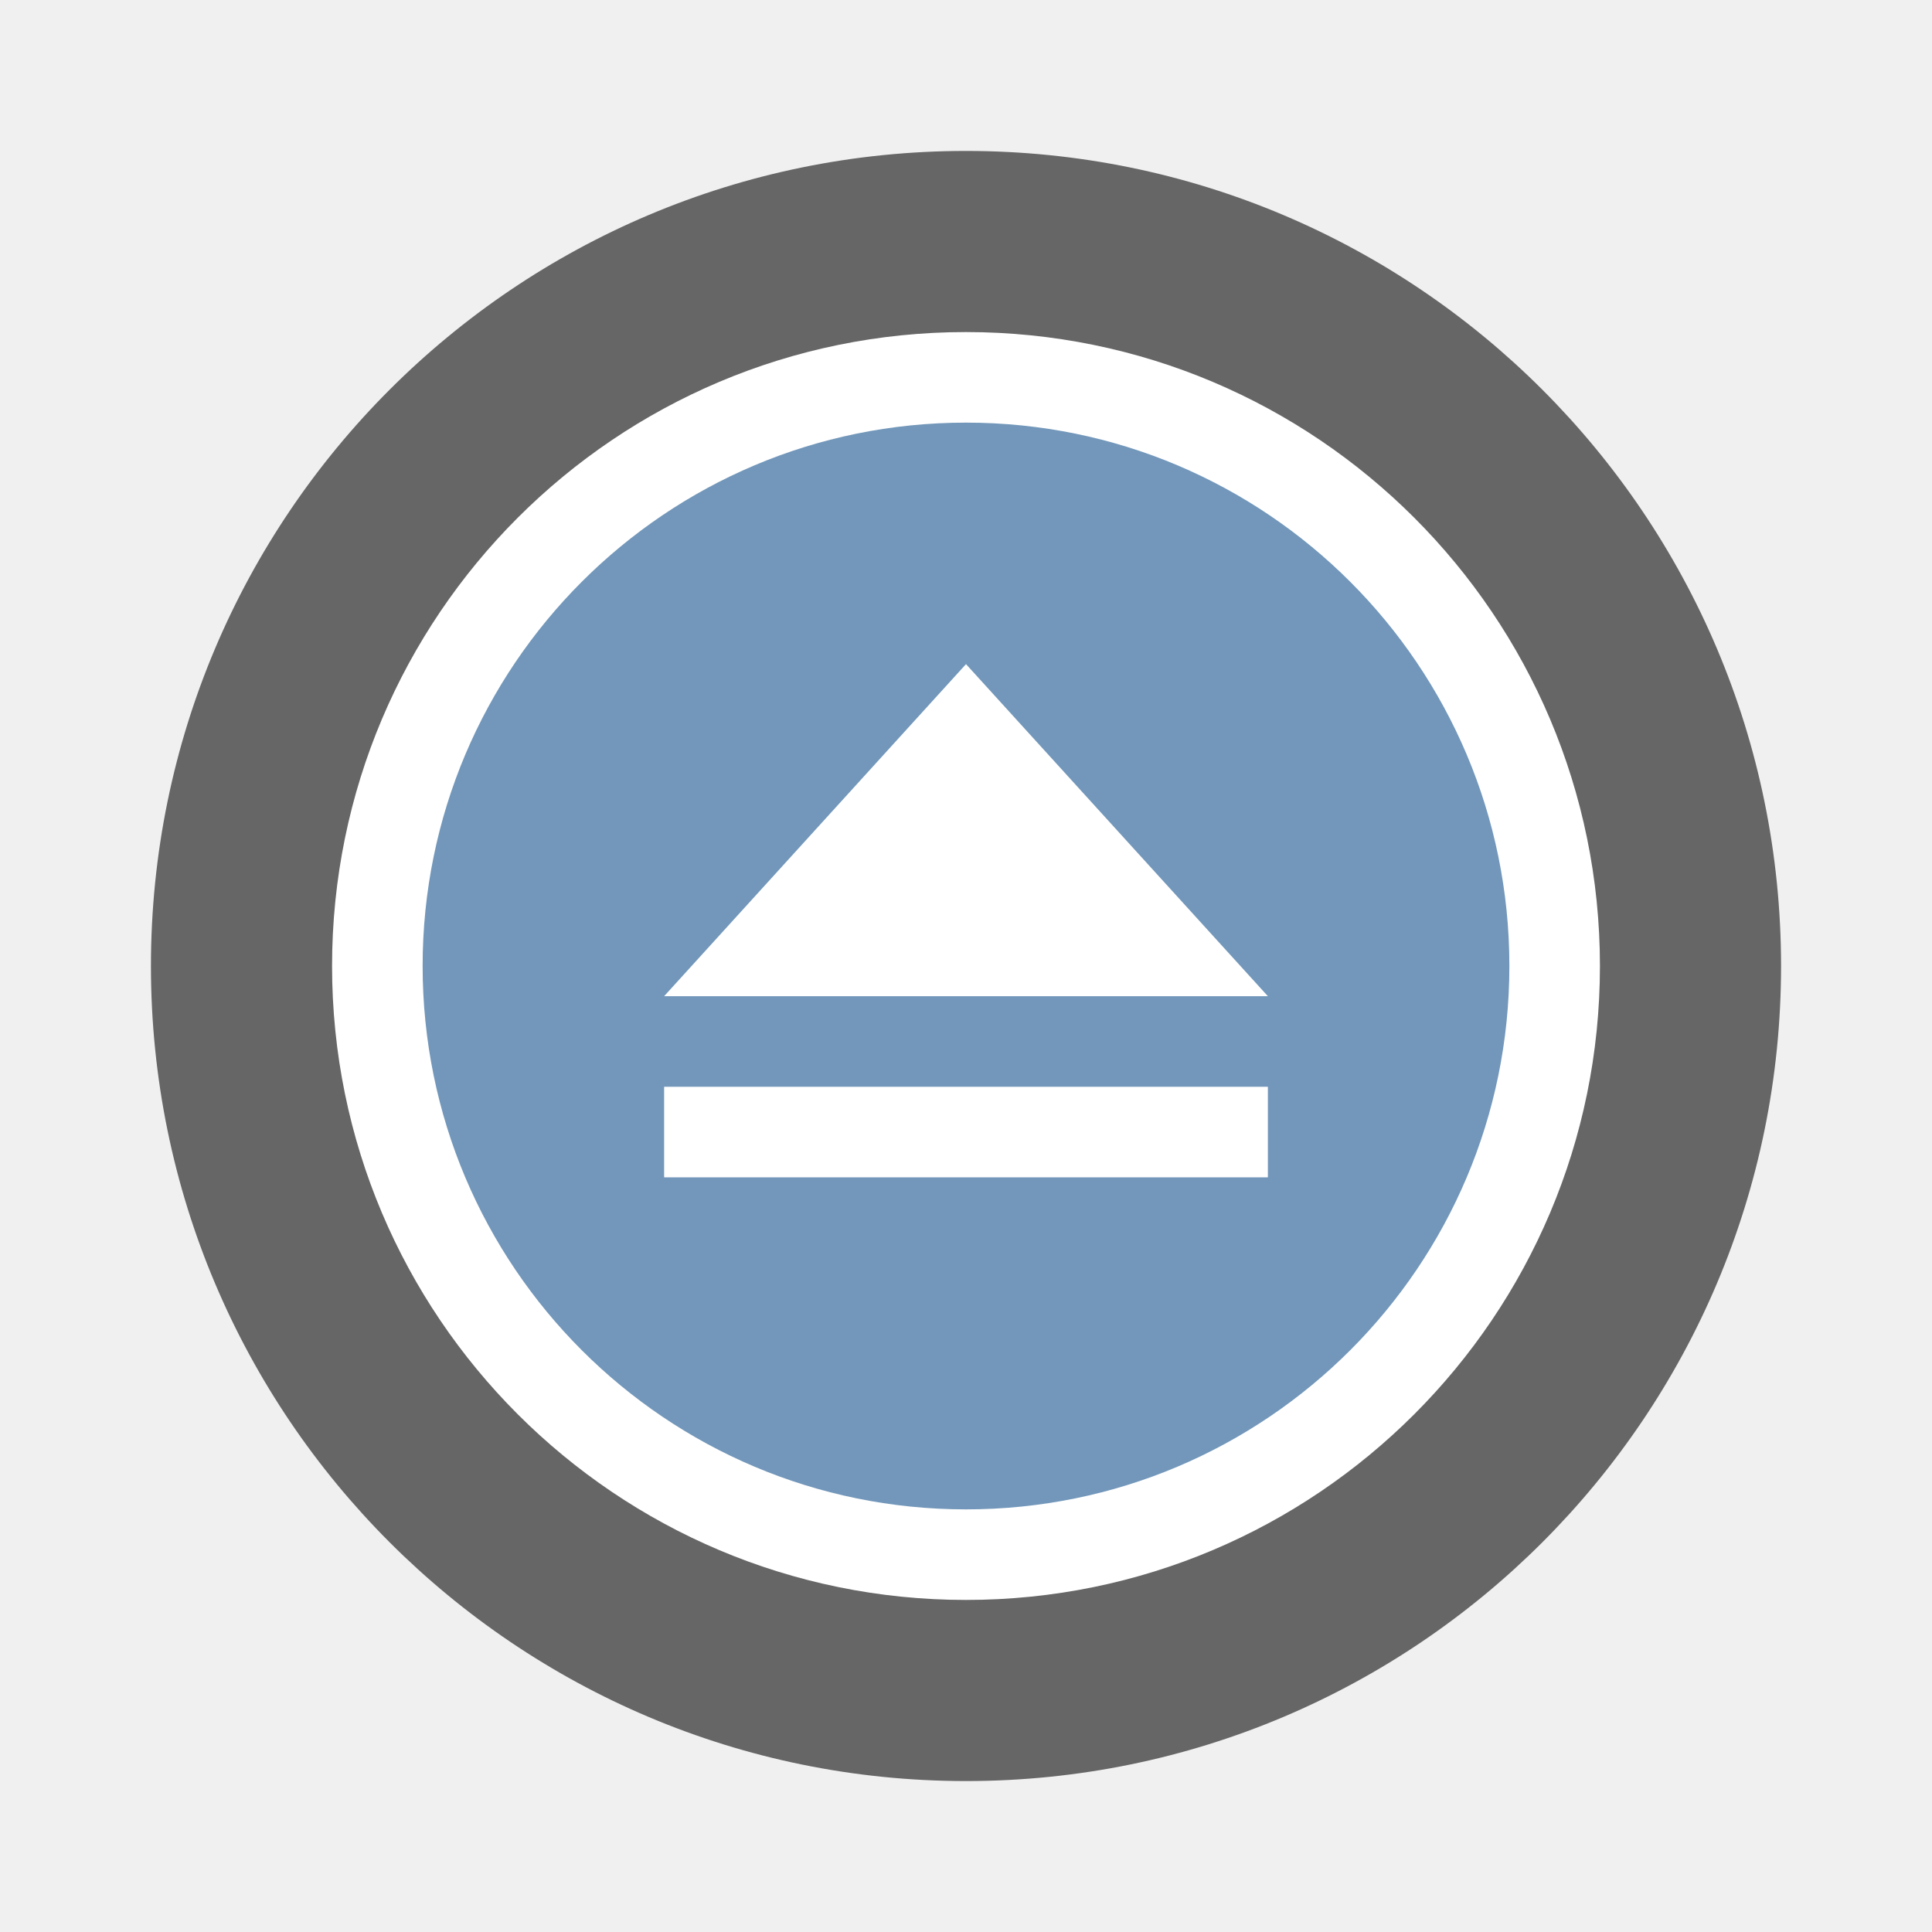
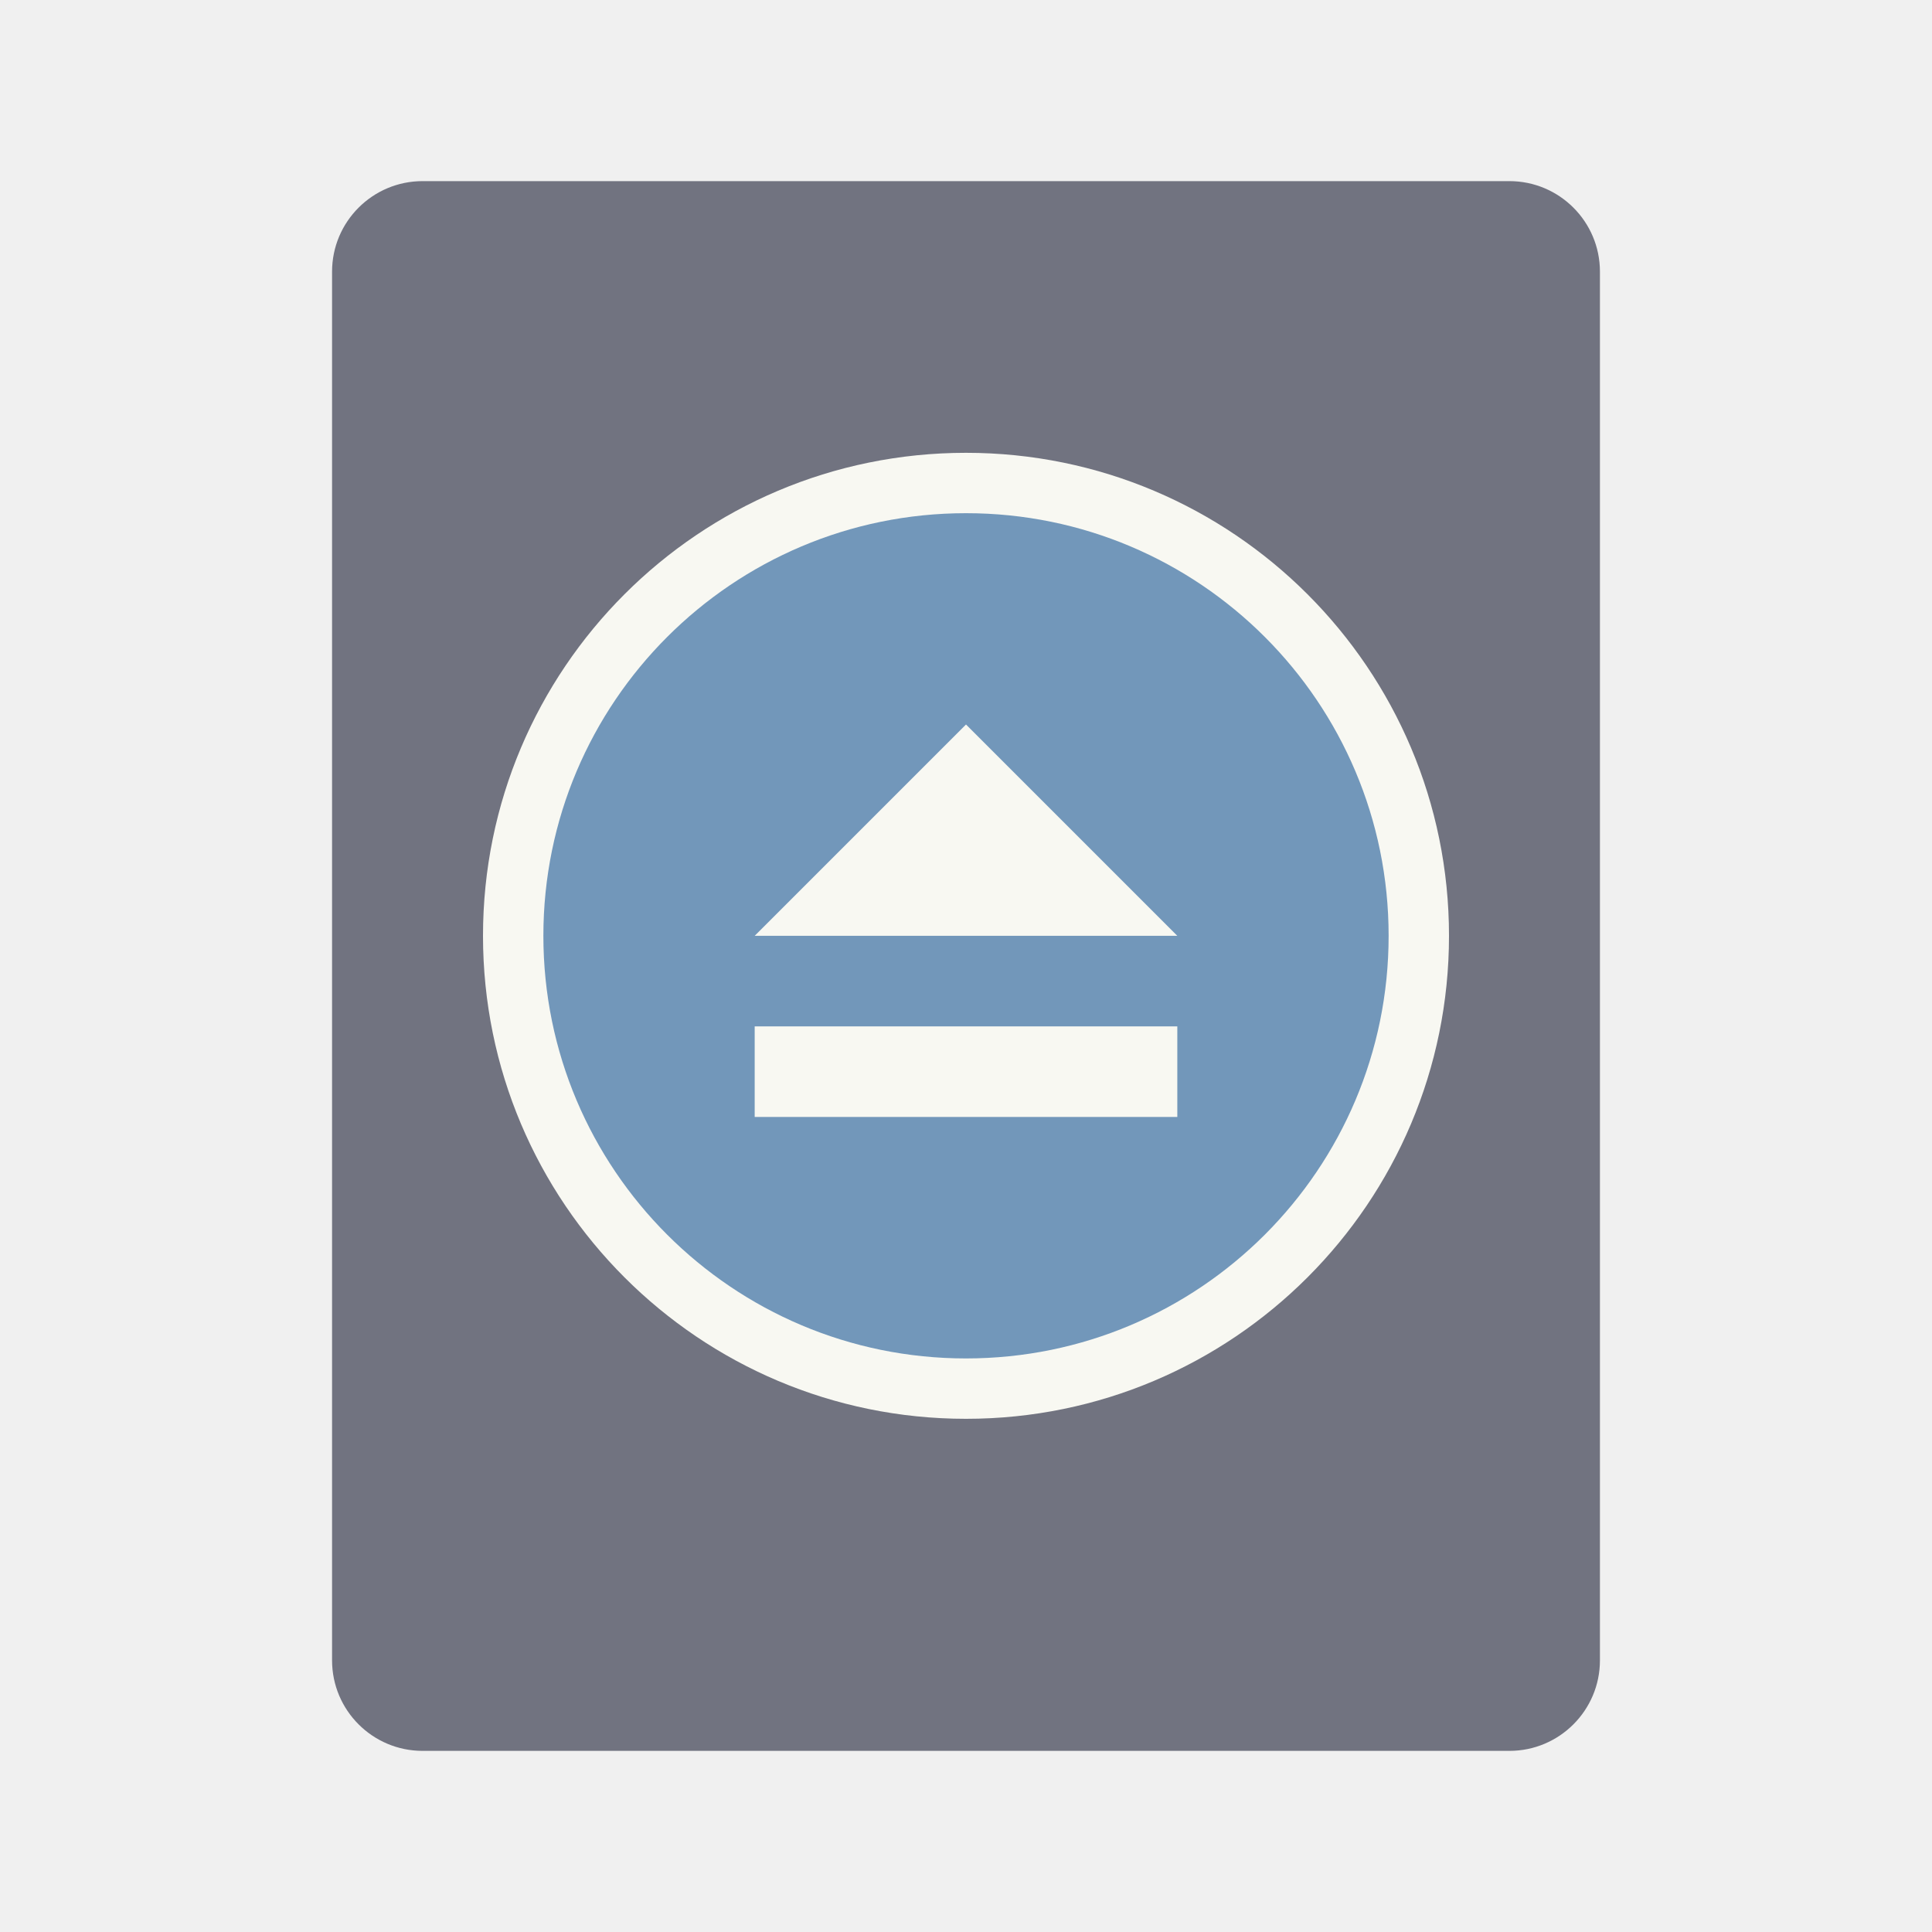
<svg xmlns="http://www.w3.org/2000/svg" width="64" height="64" version="1.0">
-   <circle cx="32" cy="32" r="27" fill="#666" style="paint-order:stroke fill markers" />
-   <circle cx="32" cy="32" r="21" fill="#fff" stroke-width="1.312" style="paint-order:markers stroke fill" />
-   <circle cx="32" cy="32" r="18" fill="#7297ba" stroke-width="1.286" style="paint-order:markers stroke fill" />
-   <path d="m22 36h20v3h-20zm10-14 10 11h-20z" fill="#fff" />
+   <rect transform="matrix(0,-1,-1,0,0,0)" x="-58" y="-53" width="52" height="42" rx="3" ry="3" fill="#717380" />
+   <circle cx="32" cy="31" r="16" fill="#f8f8f2" paint-order="markers stroke fill" />
+   <circle cx="32" cy="31" r="14" fill="#7297ba" paint-order="markers stroke fill" />
+   <path d="m25 34h14v3h-14zm7-10 7 7h-14z" fill="#f8f8f2" />
</svg>
